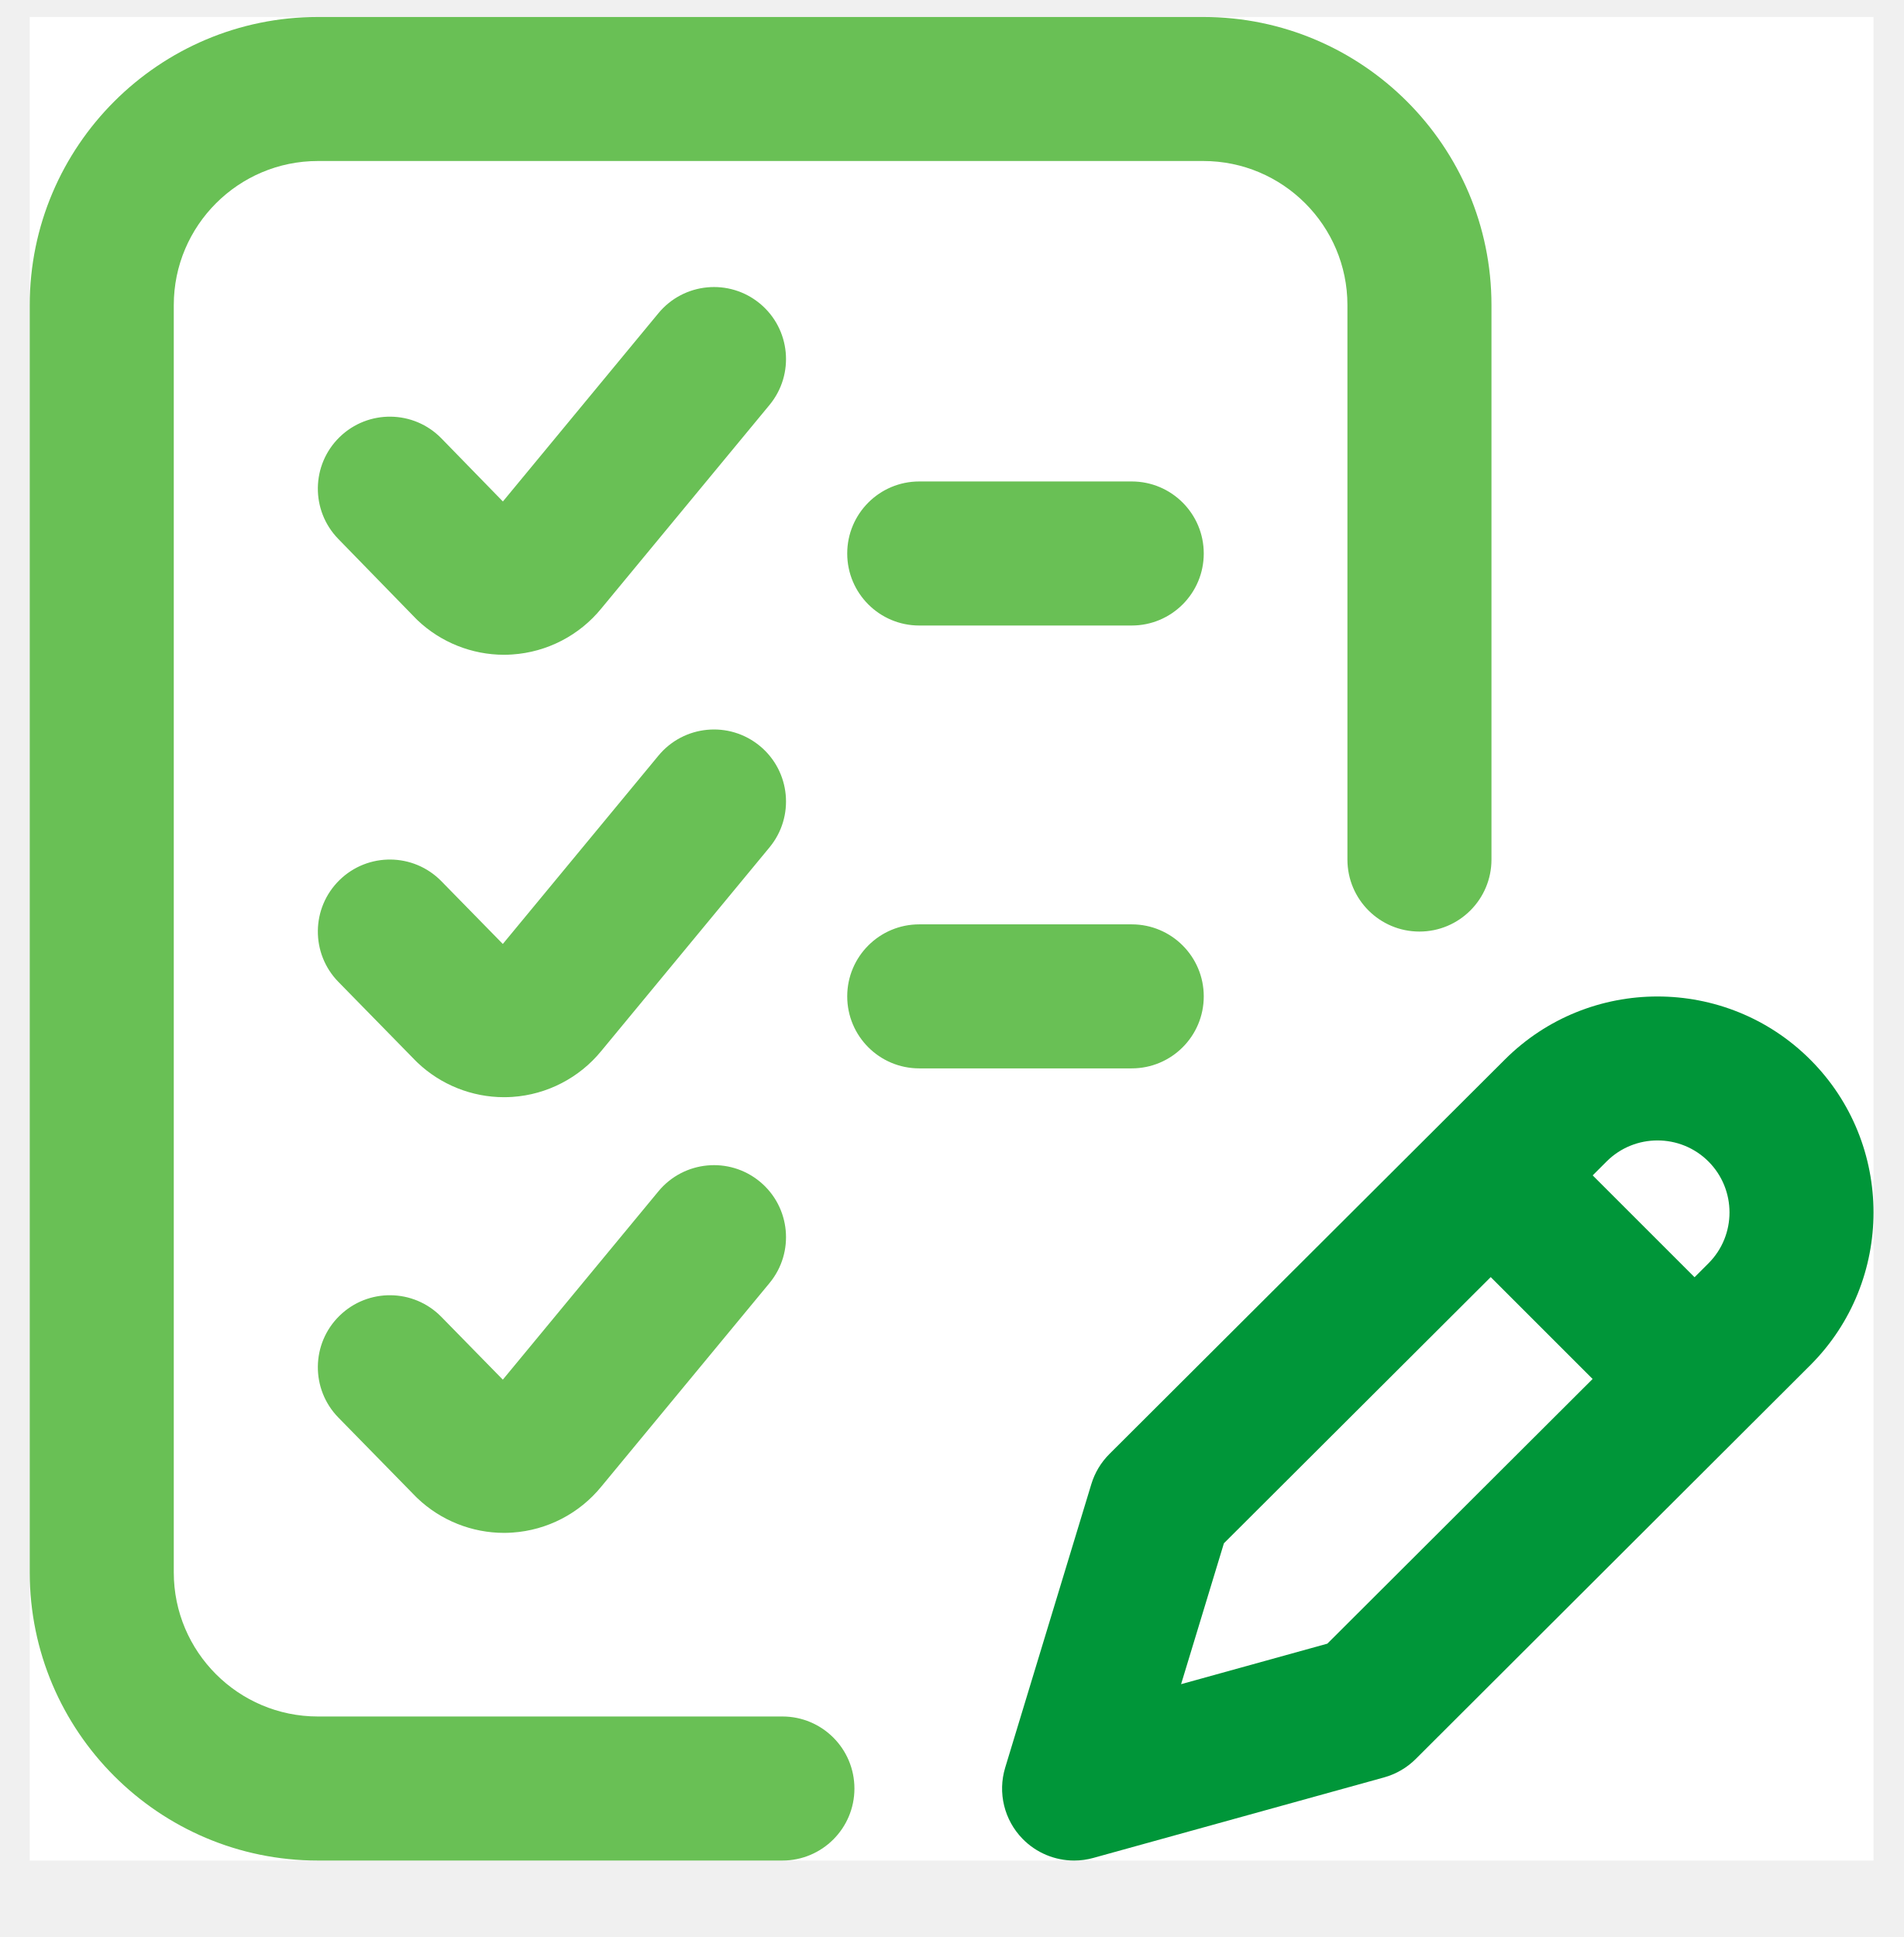
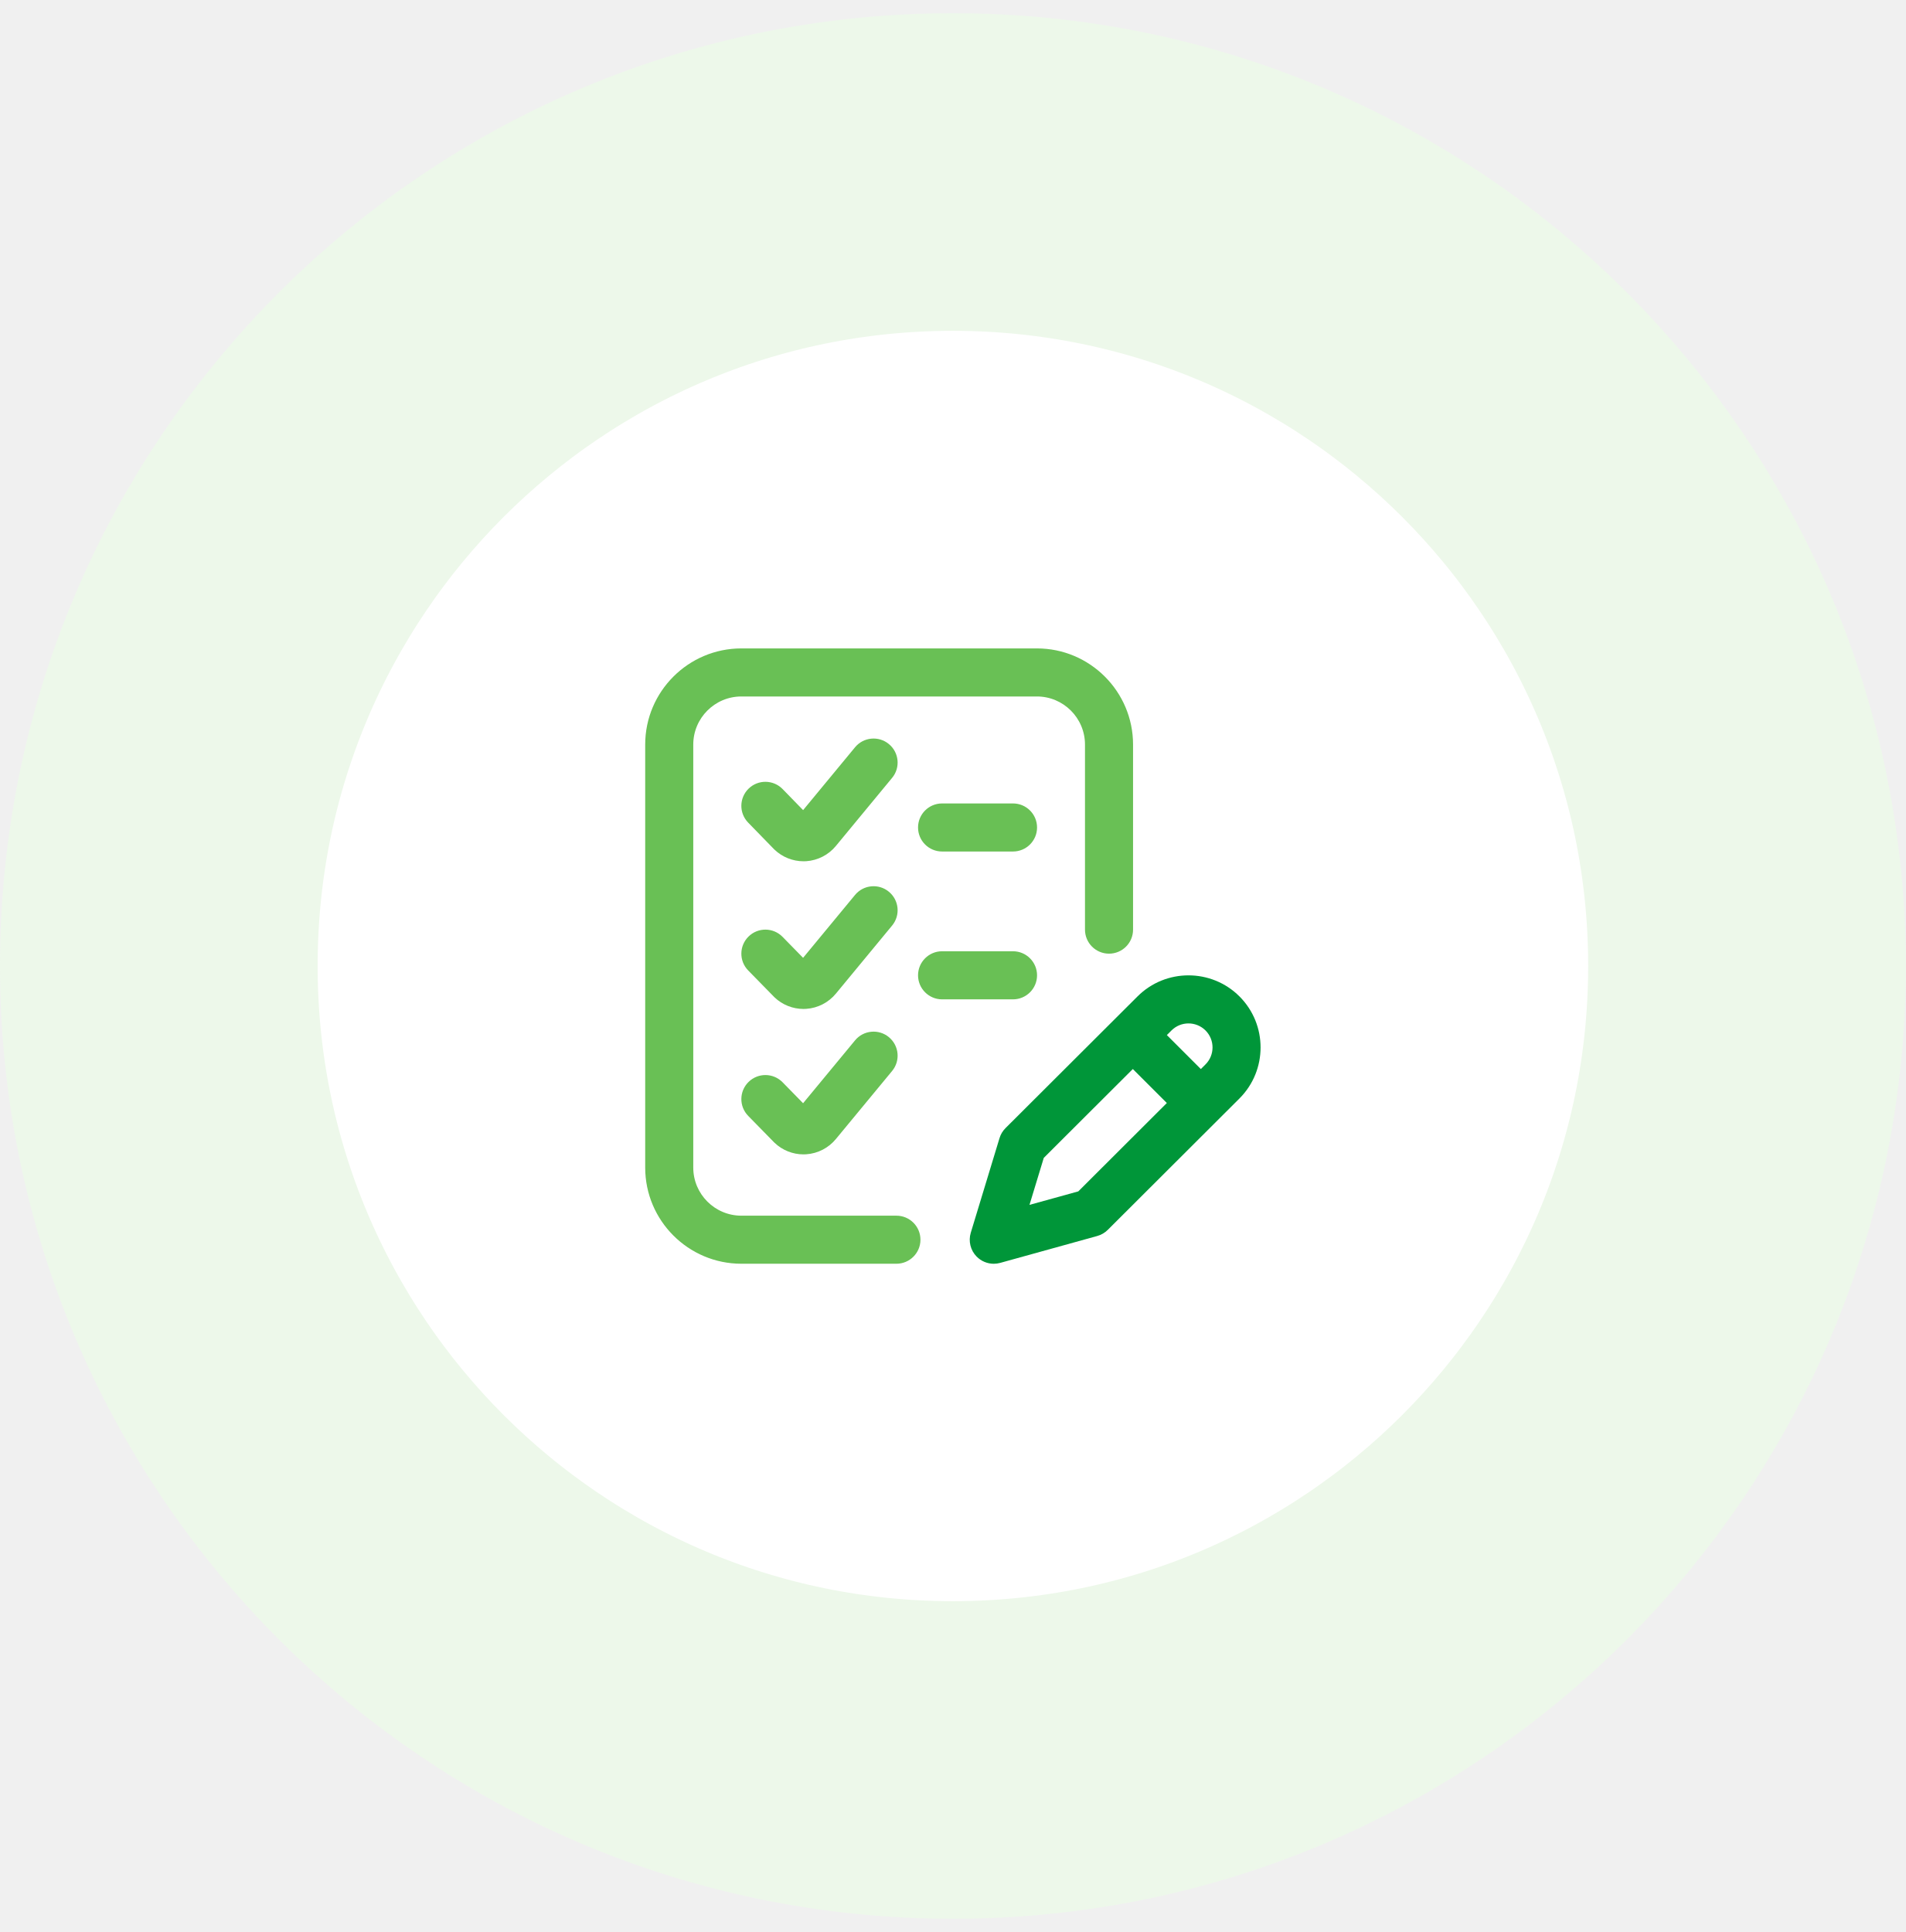
- <svg xmlns="http://www.w3.org/2000/svg" width="56" height="57" viewBox="0 0 56 57" fill="none">
-   <rect width="54.247" height="54.25" transform="translate(0.875 0.5)" fill="white" />
-   <path d="M25.139 52.631C25.139 53.801 24.19 54.75 23.02 54.75H9.352C4.678 54.75 0.875 50.947 0.875 46.273V8.977C0.875 4.302 4.678 0.5 9.352 0.5H35.405C40.079 0.5 43.882 4.302 43.882 8.977V25.294C43.882 26.464 42.933 27.413 41.763 27.413C40.592 27.413 39.644 26.464 39.644 25.294V8.977C39.644 6.64 37.742 4.738 35.405 4.738H9.352C7.015 4.738 5.113 6.64 5.113 8.977V46.273C5.113 48.61 7.015 50.511 9.352 50.511H23.02C24.19 50.511 25.139 51.46 25.139 52.631ZM35.417 16.288C35.417 17.458 34.468 18.407 33.298 18.407H27.046C25.876 18.407 24.927 17.458 24.927 16.288C24.927 15.117 25.876 14.168 27.046 14.168H33.298C34.468 14.168 35.417 15.117 35.417 16.288ZM22.641 11.916L17.695 17.902C17.05 18.697 16.096 19.191 15.074 19.259C14.992 19.265 14.911 19.268 14.83 19.268C13.887 19.268 12.97 18.904 12.283 18.25C12.264 18.232 12.245 18.213 12.226 18.193L9.953 15.859C9.136 15.02 9.154 13.679 9.992 12.862C10.831 12.046 12.172 12.063 12.989 12.902L14.796 14.757L19.373 9.216C20.119 8.314 21.455 8.187 22.357 8.932C23.259 9.678 23.386 11.013 22.641 11.916ZM33.298 31.439H27.046C25.876 31.439 24.927 30.491 24.927 29.32C24.927 28.15 25.876 27.201 27.046 27.201H33.298C34.468 27.201 35.417 28.15 35.417 29.32C35.417 30.491 34.468 31.439 33.298 31.439ZM22.641 24.935L17.695 30.922C17.05 31.716 16.096 32.211 15.074 32.279C14.992 32.284 14.911 32.287 14.83 32.287C13.887 32.287 12.97 31.923 12.283 31.269C12.265 31.252 12.247 31.235 12.23 31.217L9.957 28.895C9.138 28.059 9.152 26.718 9.988 25.899C10.824 25.08 12.166 25.094 12.985 25.93L14.794 27.778L19.373 22.236C20.119 21.333 21.455 21.207 22.357 21.952C23.259 22.697 23.386 24.033 22.641 24.935ZM22.641 37.756L17.695 43.742C17.05 44.537 16.096 45.032 15.074 45.099C14.992 45.105 14.911 45.108 14.83 45.108C13.887 45.108 12.97 44.744 12.283 44.09C12.265 44.073 12.247 44.056 12.23 44.038L9.957 41.716C9.138 40.88 9.152 39.538 9.988 38.72C10.824 37.901 12.166 37.915 12.985 38.751L14.794 40.599L19.373 35.056C20.119 34.154 21.455 34.027 22.357 34.772C23.259 35.518 23.386 36.853 22.641 37.756Z" fill="#69C055" />
-   <path fill-rule="evenodd" clip-rule="evenodd" d="M44.274 31.181C46.751 28.704 50.785 28.704 53.263 31.183C55.742 33.661 55.742 37.694 53.263 40.173L41.653 51.762C41.395 52.02 41.074 52.206 40.722 52.304L32.168 54.673C31.982 54.725 31.791 54.75 31.603 54.75C31.039 54.75 30.49 54.525 30.086 54.111C29.546 53.558 29.35 52.755 29.575 52.015L32.109 43.674C32.21 43.34 32.392 43.036 32.639 42.789L44.274 31.181ZM39.053 48.368L34.75 49.56L36.01 45.414L43.86 37.581L46.858 40.579L39.053 48.368ZM49.857 37.585L50.267 37.175C51.092 36.35 51.092 35.006 50.266 34.179C49.44 33.353 48.095 33.353 47.269 34.179L46.86 34.588L49.857 37.585Z" fill="#009639" />
+ <svg xmlns="http://www.w3.org/2000/svg" width="72" height="73" viewBox="0 0 72 73" fill="none">
+   <rect x="6" y="6.5" width="60" height="60" rx="30" fill="white" />
+   <rect width="23.249" height="23.25" transform="translate(24.375 24.5)" fill="white" />
+   <path d="M34.774 46.842C34.774 47.343 34.367 47.75 33.866 47.75H28.008C26.005 47.75 24.375 46.12 24.375 44.117V28.133C24.375 26.13 26.005 24.5 28.008 24.5H39.174C41.177 24.5 42.806 26.13 42.806 28.133V35.126C42.806 35.628 42.4 36.034 41.898 36.034C41.397 36.034 40.99 35.628 40.99 35.126V28.133C40.99 27.131 40.175 26.316 39.174 26.316H28.008C27.006 26.316 26.191 27.131 26.191 28.133V44.117C26.191 45.119 27.006 45.934 28.008 45.934H33.866C34.367 45.934 34.774 46.34 34.774 46.842ZM39.179 31.266C39.179 31.768 38.772 32.174 38.27 32.174H35.591C35.09 32.174 34.683 31.768 34.683 31.266C34.683 30.764 35.09 30.358 35.591 30.358H38.27C38.772 30.358 39.179 30.764 39.179 31.266ZM33.703 29.392L31.584 31.958C31.307 32.299 30.898 32.51 30.46 32.54C30.425 32.542 30.39 32.543 30.356 32.543C29.952 32.543 29.558 32.387 29.264 32.107C29.256 32.099 29.248 32.091 29.239 32.083L28.265 31.082C27.915 30.723 27.923 30.148 28.282 29.798C28.642 29.448 29.217 29.456 29.567 29.815L30.341 30.61L32.303 28.235C32.622 27.849 33.195 27.794 33.581 28.114C33.968 28.433 34.023 29.006 33.703 29.392ZM38.27 37.76H35.591C35.09 37.76 34.683 37.353 34.683 36.852C34.683 36.35 35.09 35.943 35.591 35.943H38.27C38.772 35.943 39.179 36.35 39.179 36.852C39.179 37.353 38.772 37.76 38.27 37.76ZM33.703 34.972L31.584 37.538C31.307 37.878 30.898 38.09 30.46 38.119C30.425 38.122 30.39 38.123 30.356 38.123C29.951 38.123 29.558 37.967 29.264 37.687C29.256 37.679 29.249 37.672 29.241 37.664L28.267 36.669C27.916 36.311 27.922 35.736 28.281 35.385C28.639 35.034 29.214 35.04 29.565 35.399L30.34 36.191L32.303 33.815C32.622 33.429 33.195 33.374 33.581 33.694C33.968 34.013 34.023 34.585 33.703 34.972ZM33.703 40.467L31.584 43.032C31.307 43.373 30.898 43.585 30.46 43.614C30.425 43.616 30.39 43.618 30.356 43.618C29.951 43.618 29.558 43.462 29.264 43.181C29.256 43.174 29.249 43.167 29.241 43.159L28.267 42.164C27.916 41.806 27.922 41.231 28.281 40.88C28.639 40.529 29.214 40.535 29.565 40.893L30.34 41.685L32.303 39.31C32.622 38.923 33.195 38.869 33.581 39.188C33.968 39.508 34.023 40.08 33.703 40.467Z" fill="#69C055" />
+   <path fill-rule="evenodd" clip-rule="evenodd" d="M42.974 37.65C44.036 36.588 45.765 36.588 46.827 37.65C47.889 38.713 47.889 40.441 46.827 41.504L41.851 46.47C41.74 46.581 41.603 46.66 41.452 46.702L37.786 47.718C37.706 47.74 37.625 47.751 37.544 47.751C37.303 47.751 37.067 47.654 36.894 47.477C36.663 47.24 36.579 46.896 36.675 46.579L37.761 43.004C37.804 42.861 37.882 42.73 37.988 42.625L42.974 37.65ZM40.737 45.016L38.893 45.526L39.433 43.75L42.797 40.393L44.082 41.677L40.737 45.016ZM45.367 40.394L45.543 40.218C45.897 39.865 45.897 39.289 45.543 38.935C45.188 38.581 44.612 38.581 44.258 38.935L44.083 39.11L45.367 40.394Z" fill="#009639" />
+   <rect x="6" y="6.5" width="60" height="60" rx="30" stroke="#EDF8EA" stroke-width="12" />
</svg>
